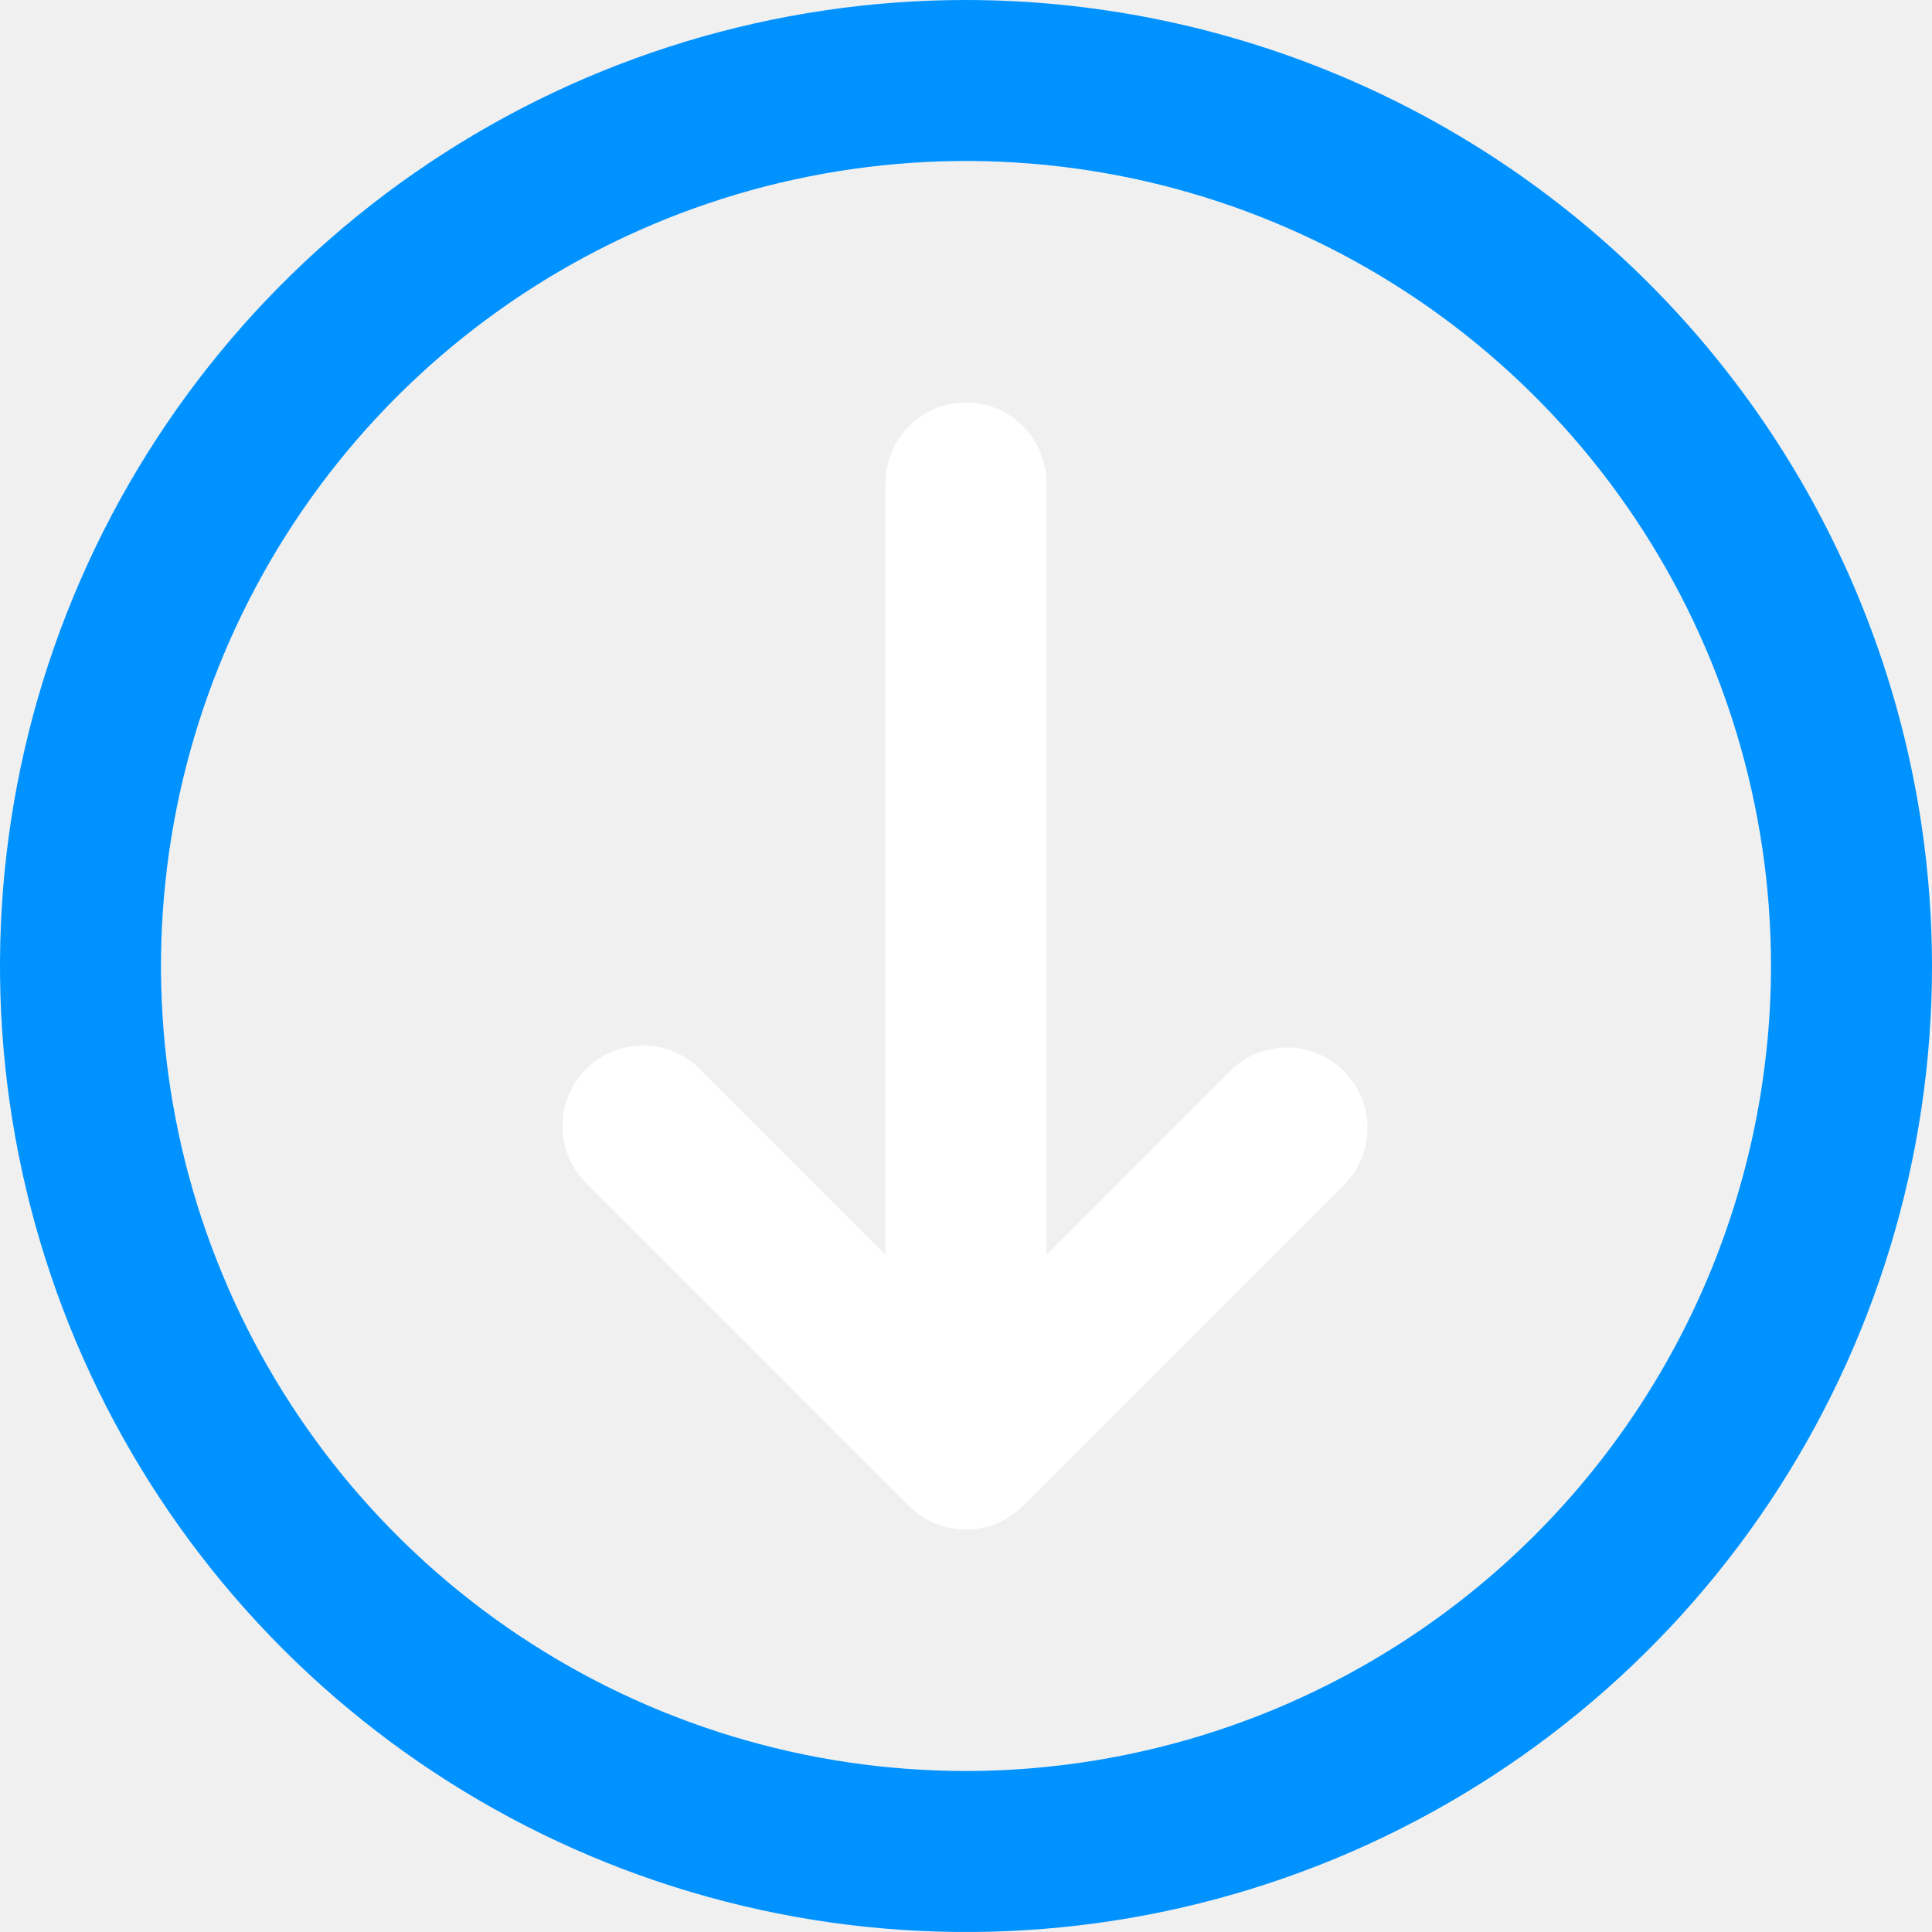
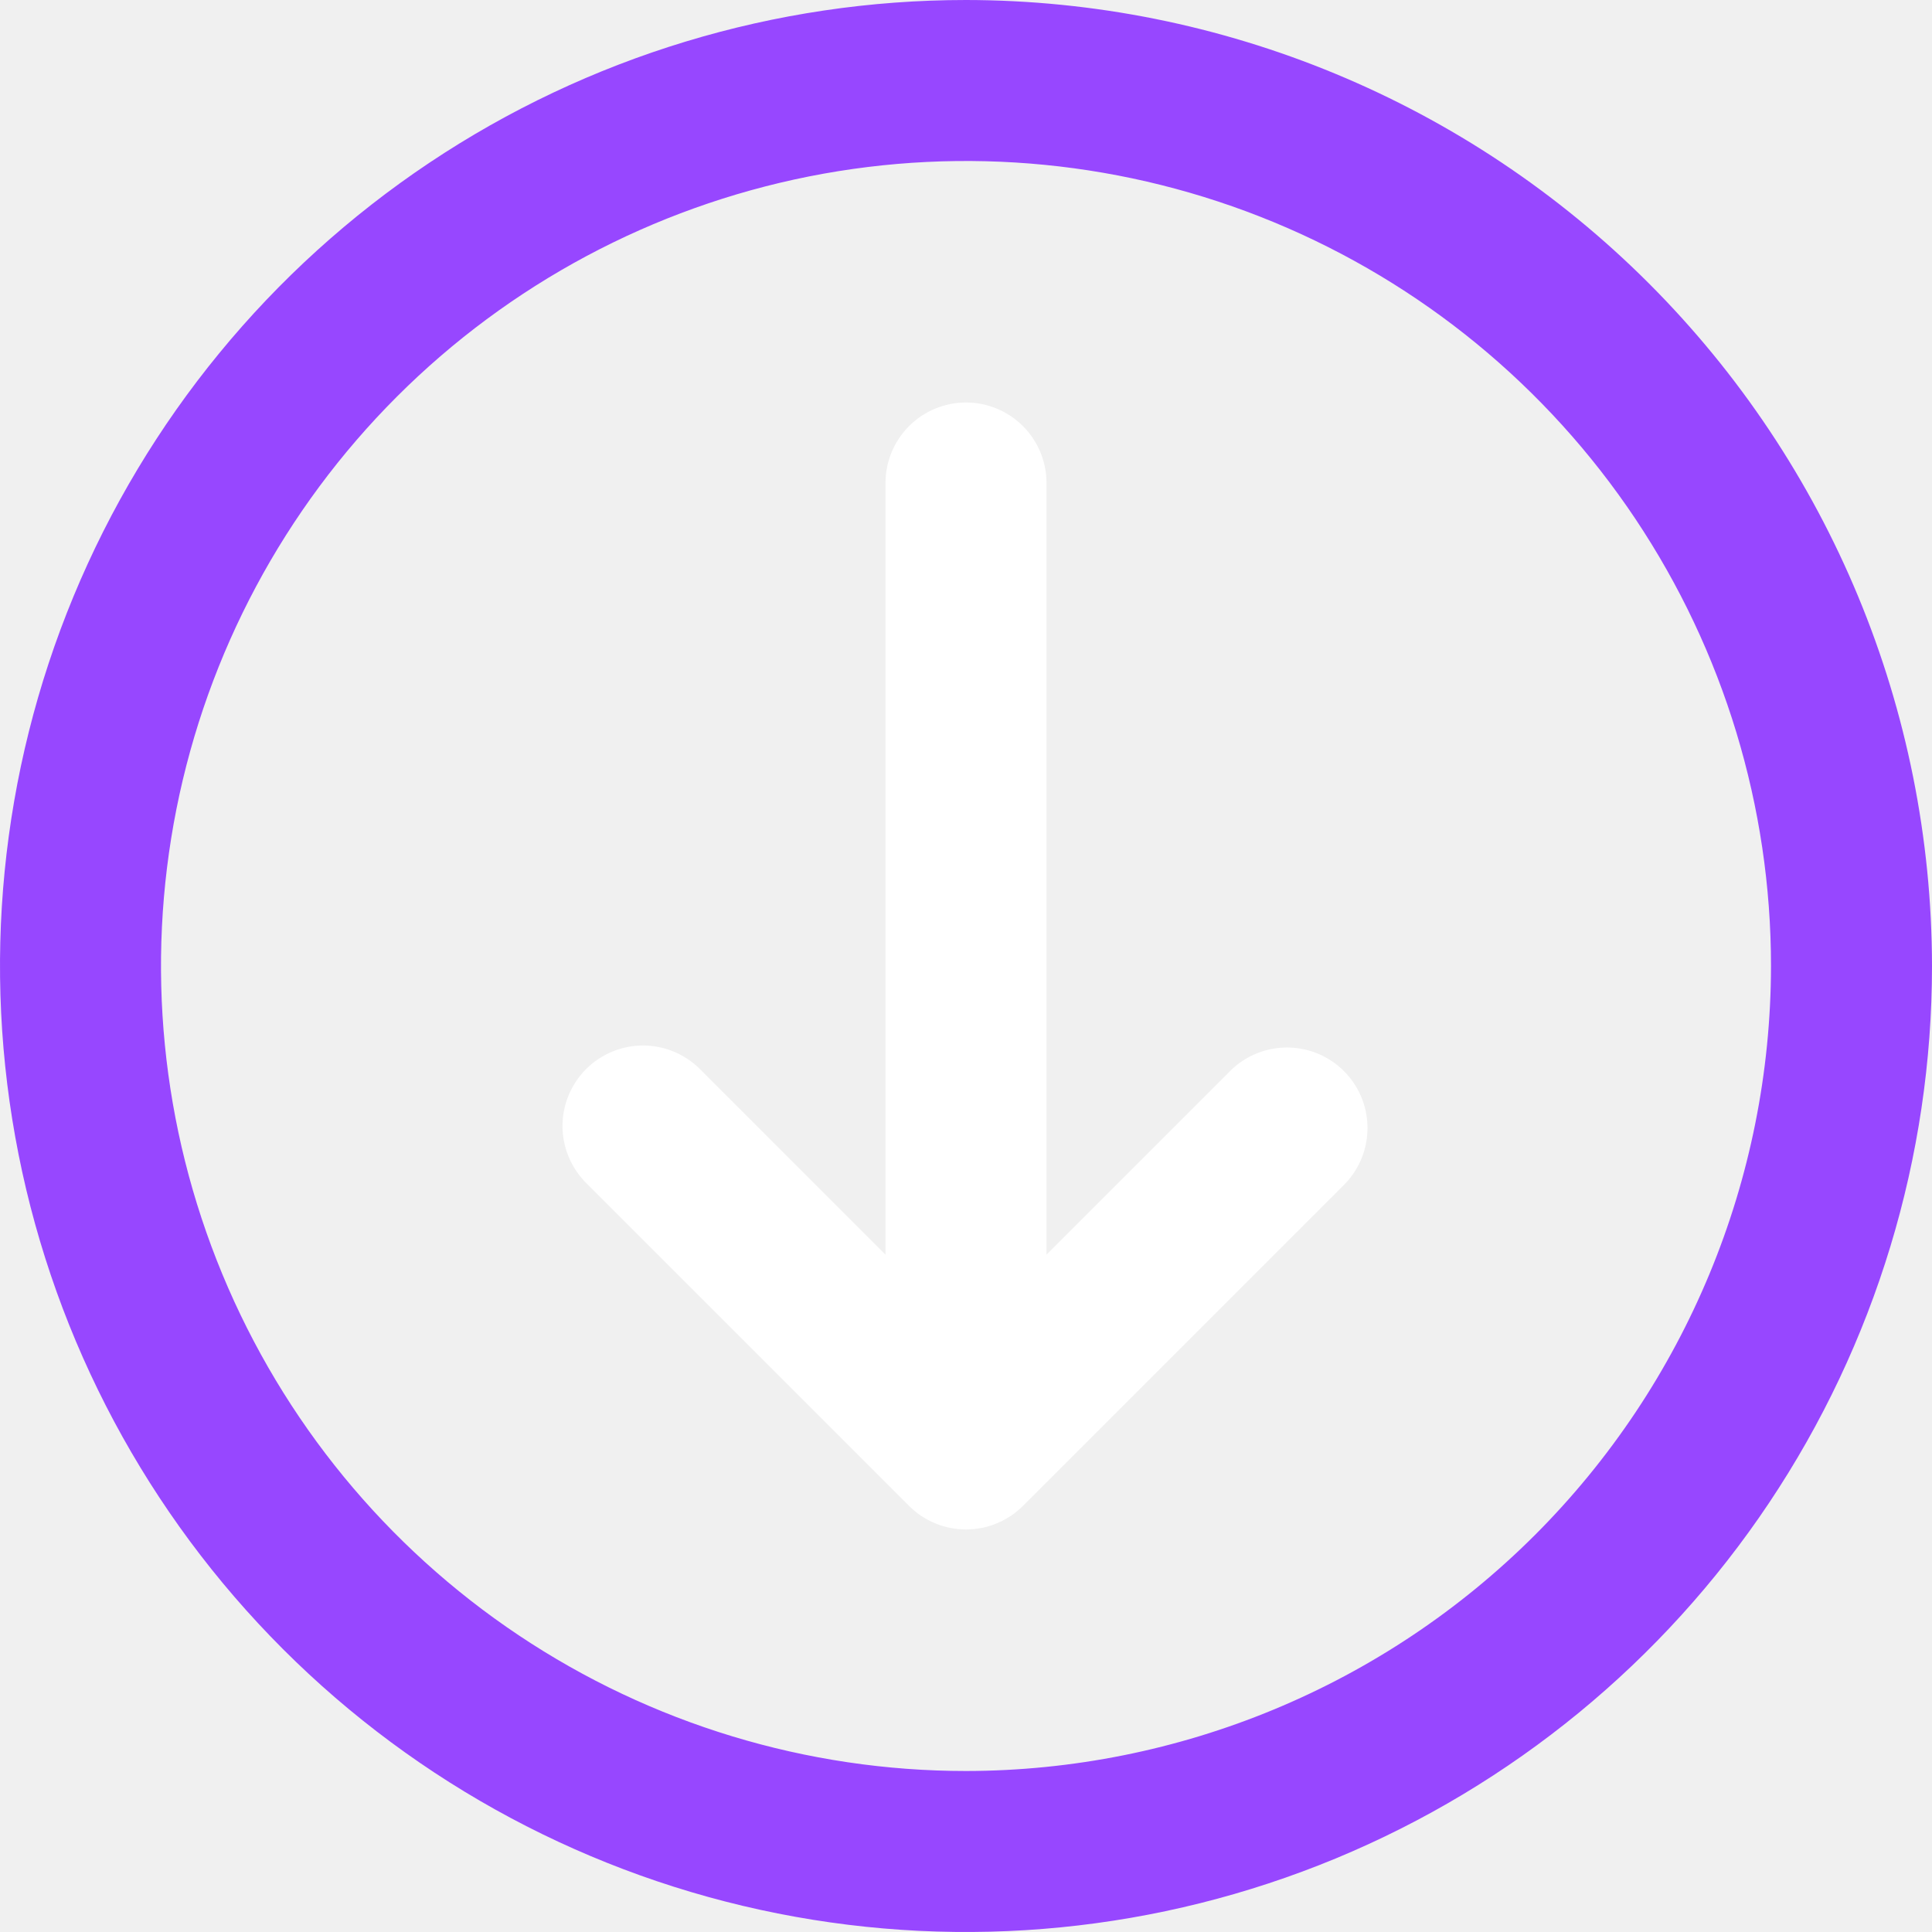
- <svg xmlns="http://www.w3.org/2000/svg" width="36" height="36" viewBox="0 0 36 36" fill="none">
+ <svg xmlns="http://www.w3.org/2000/svg" width="54" height="54" viewBox="0 0 54 54" fill="none">
  <g clip-path="url(#clip0_799_83)">
-     <path d="M18 0C14.44 0 10.96 1.056 8 3.034C5.04 5.011 2.733 7.823 1.37 11.112C0.008 14.401 -0.349 18.02 0.346 21.512C1.04 25.003 2.755 28.211 5.272 30.728C7.789 33.245 10.997 34.96 14.488 35.654C17.98 36.349 21.599 35.992 24.888 34.63C28.177 33.267 30.989 30.96 32.967 28C34.944 25.04 36 21.56 36 18C35.995 13.228 34.097 8.652 30.722 5.278C27.348 1.903 22.772 0.005 18 0ZM18 33C15.033 33 12.133 32.12 9.666 30.472C7.2 28.824 5.277 26.481 4.142 23.74C3.006 20.999 2.709 17.983 3.288 15.074C3.867 12.164 5.296 9.491 7.393 7.393C9.491 5.296 12.164 3.867 15.074 3.288C17.983 2.709 20.999 3.006 23.74 4.142C26.481 5.277 28.824 7.2 30.472 9.666C32.12 12.133 33 15.033 33 18C32.996 21.977 31.414 25.79 28.602 28.602C25.79 31.414 21.977 32.996 18 33Z" fill="#0092FF" />
-     <path d="M22.939 19.939L19.5 23.379V9C19.5 8.602 19.342 8.221 19.061 7.939C18.779 7.658 18.398 7.5 18 7.5C17.602 7.5 17.221 7.658 16.939 7.939C16.658 8.221 16.5 8.602 16.5 9V23.379L13.06 19.939C12.922 19.796 12.757 19.682 12.574 19.603C12.391 19.525 12.194 19.483 11.995 19.482C11.795 19.48 11.598 19.518 11.414 19.593C11.229 19.669 11.062 19.78 10.921 19.921C10.78 20.062 10.669 20.229 10.593 20.414C10.518 20.598 10.48 20.795 10.482 20.995C10.483 21.194 10.525 21.391 10.603 21.574C10.682 21.757 10.796 21.922 10.94 22.061L16.939 28.061C17.221 28.342 17.602 28.5 18 28.5C18.398 28.5 18.779 28.342 19.061 28.061L25.061 22.061C25.334 21.778 25.485 21.399 25.482 21.005C25.478 20.612 25.32 20.236 25.042 19.958C24.764 19.68 24.388 19.522 23.995 19.518C23.601 19.515 23.222 19.666 22.939 19.939Z" fill="white" />
+     <path d="M27 0C21.66 0 16.44 1.584 12 4.55C7.559 7.517 4.099 11.734 2.055 16.668C0.012 21.601 -0.523 27.03 0.519 32.267C1.561 37.505 4.132 42.316 7.908 46.092C11.684 49.868 16.495 52.439 21.733 53.481C26.97 54.523 32.399 53.988 37.333 51.945C42.266 49.901 46.483 46.441 49.45 42C52.416 37.56 54 32.34 54 27C53.992 19.841 51.145 12.979 46.083 7.917C41.022 2.855 34.158 0.008 27 0ZM27 49.5C22.55 49.5 18.2 48.18 14.5 45.708C10.8 43.236 7.916 39.722 6.213 35.61C4.51 31.499 4.064 26.975 4.932 22.61C5.801 18.246 7.943 14.237 11.09 11.09C14.237 7.943 18.246 5.801 22.61 4.932C26.975 4.064 31.499 4.51 35.61 6.213C39.722 7.916 43.236 10.8 45.708 14.5C48.18 18.2 49.5 22.55 49.5 27C49.493 32.965 47.121 38.684 42.903 42.903C38.684 47.121 32.965 49.493 27 49.5Z" fill="#9747FF" />
+     <path d="M34.409 29.909L29.25 35.069V13.5C29.25 12.903 29.013 12.331 28.591 11.909C28.169 11.487 27.597 11.25 27 11.25C26.403 11.25 25.831 11.487 25.409 11.909C24.987 12.331 24.75 12.903 24.75 13.5V35.069L19.591 29.909C19.383 29.694 19.135 29.523 18.86 29.405C18.586 29.287 18.291 29.225 17.992 29.222C17.693 29.22 17.397 29.277 17.12 29.39C16.844 29.503 16.593 29.67 16.381 29.881C16.17 30.093 16.003 30.344 15.89 30.62C15.777 30.897 15.72 31.193 15.722 31.492C15.725 31.791 15.787 32.086 15.905 32.36C16.023 32.635 16.194 32.883 16.409 33.091L25.409 42.091C25.831 42.513 26.403 42.749 27 42.749C27.597 42.749 28.169 42.513 28.591 42.091L37.591 33.091C38.001 32.666 38.227 32.098 38.222 31.508C38.217 30.918 37.98 30.354 37.563 29.937C37.146 29.52 36.582 29.283 35.992 29.278C35.402 29.273 34.834 29.499 34.409 29.909Z" fill="white" />
  </g>
  <defs>
    <clipPath id="clip0_799_83">
-       <rect width="36" height="36" fill="white" />
+       <rect width="54" height="54" fill="white" />
    </clipPath>
  </defs>
</svg>
